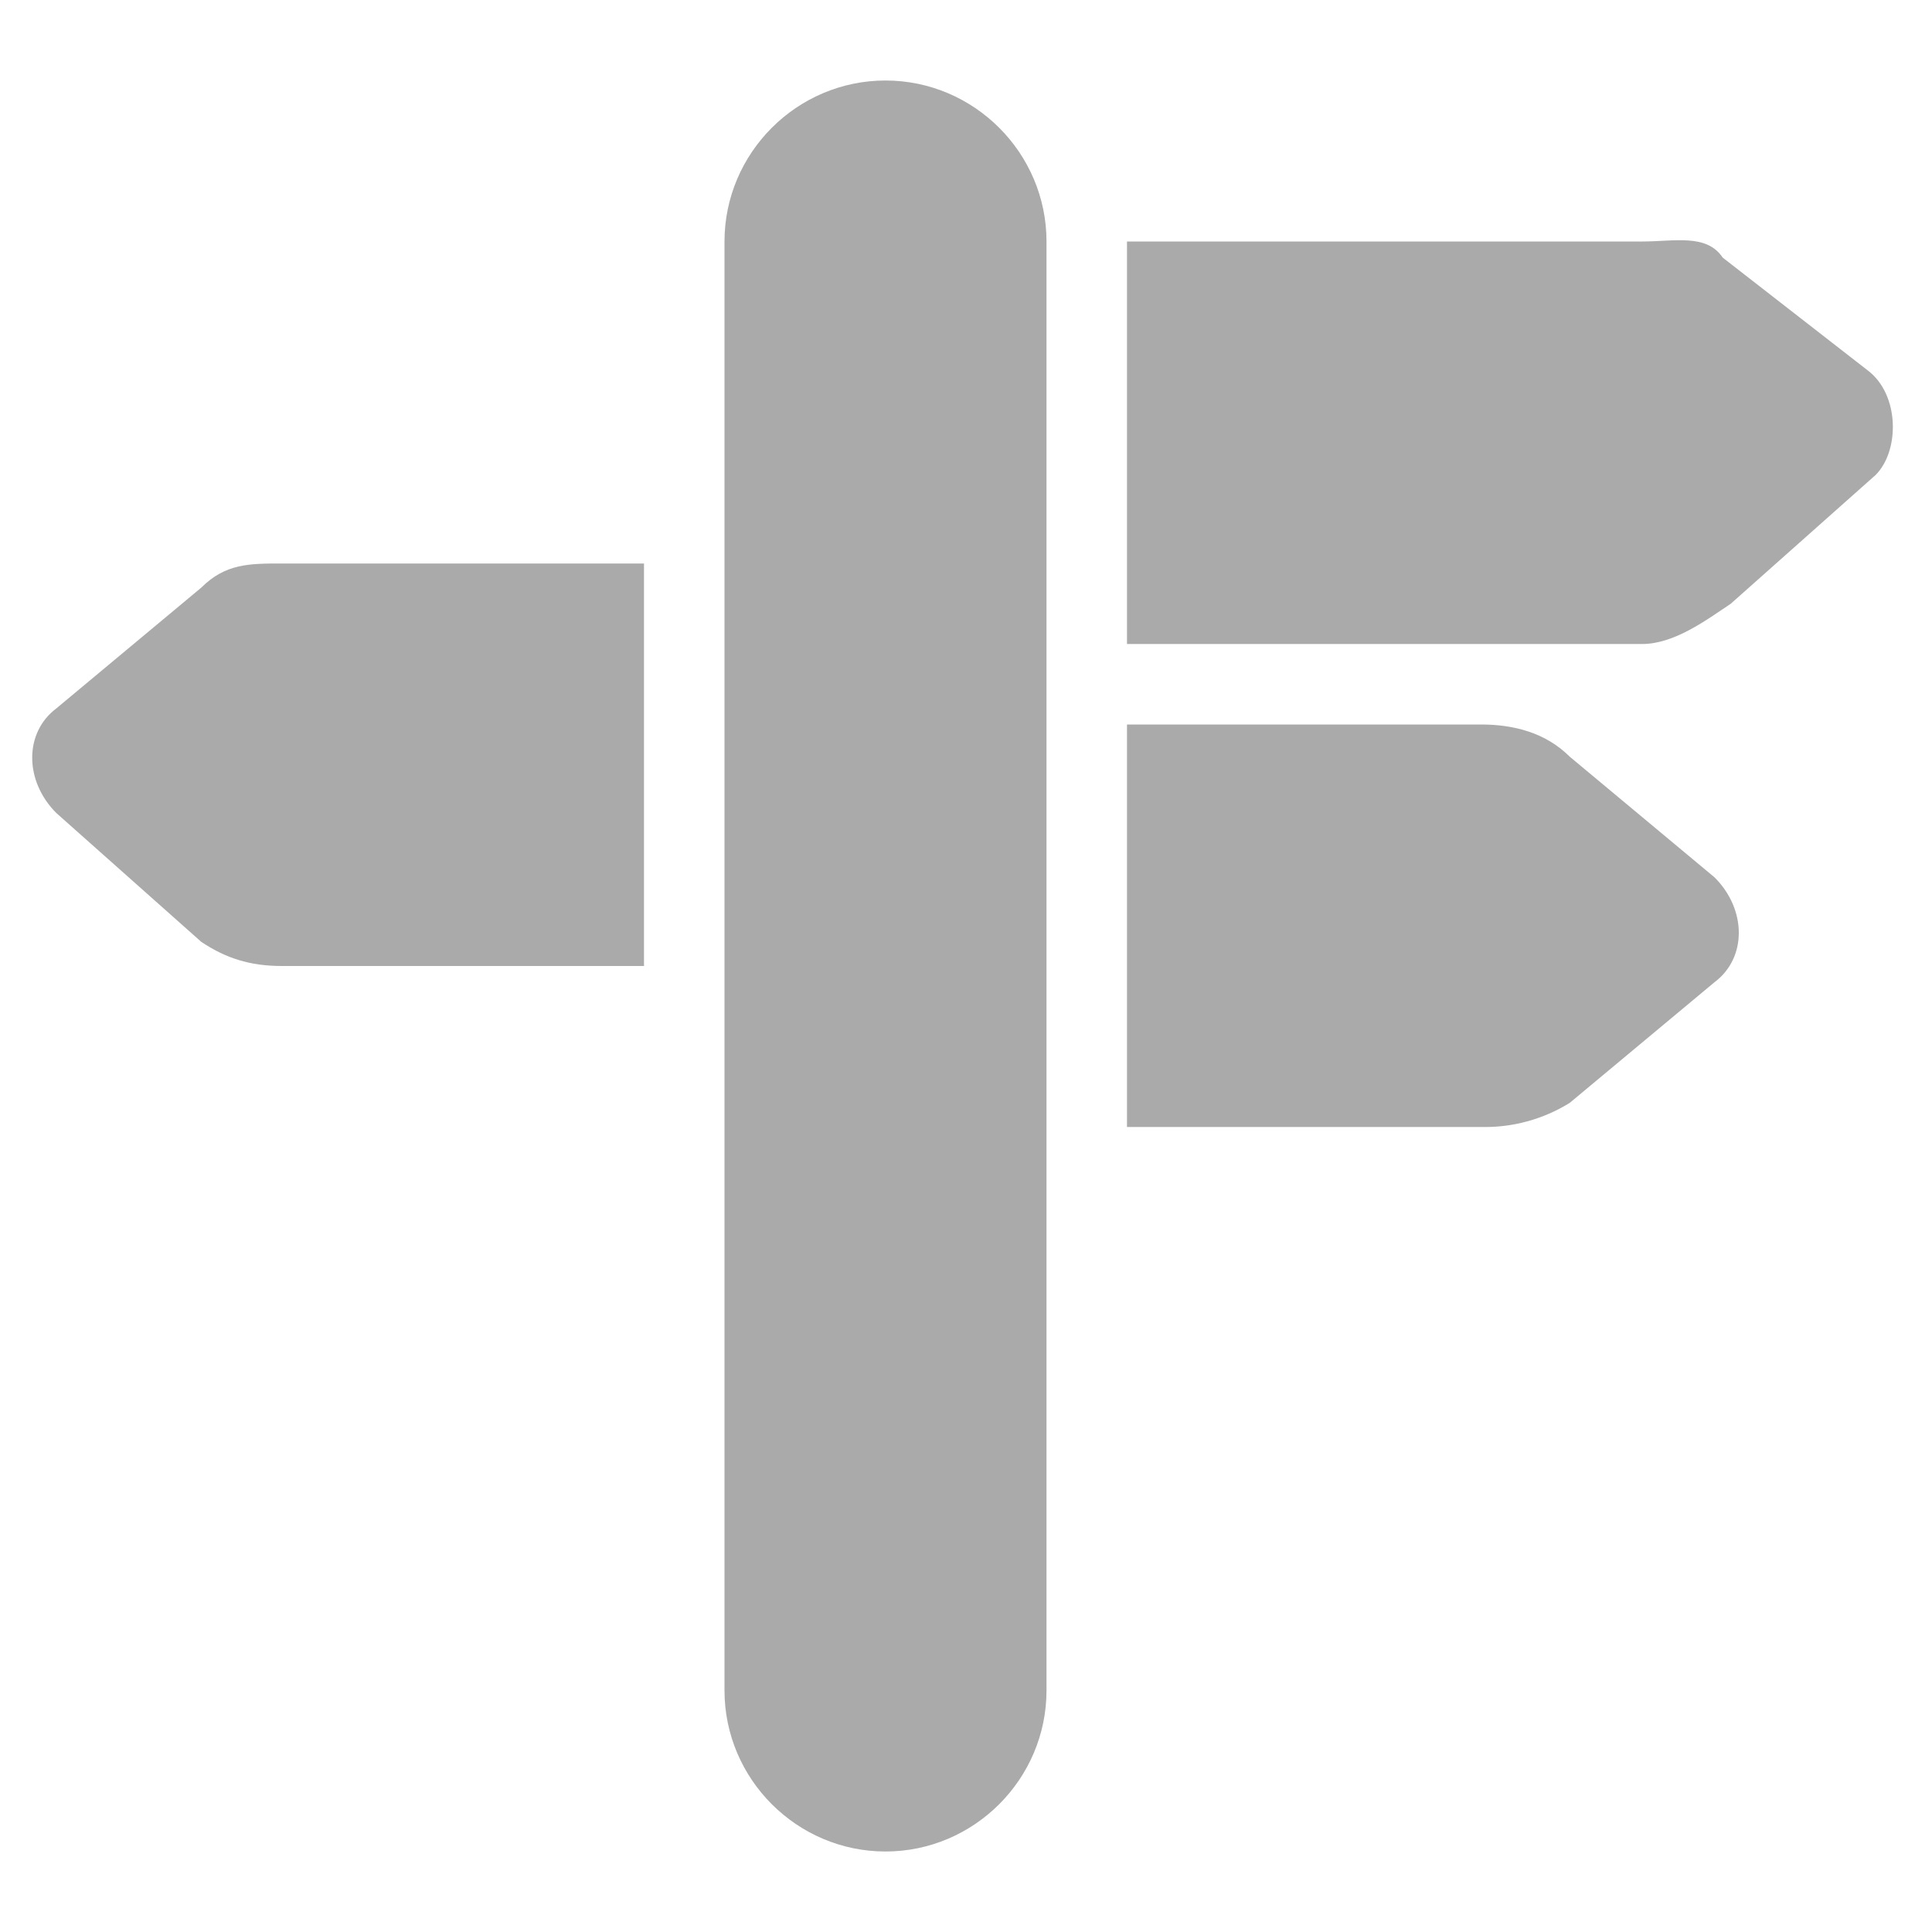
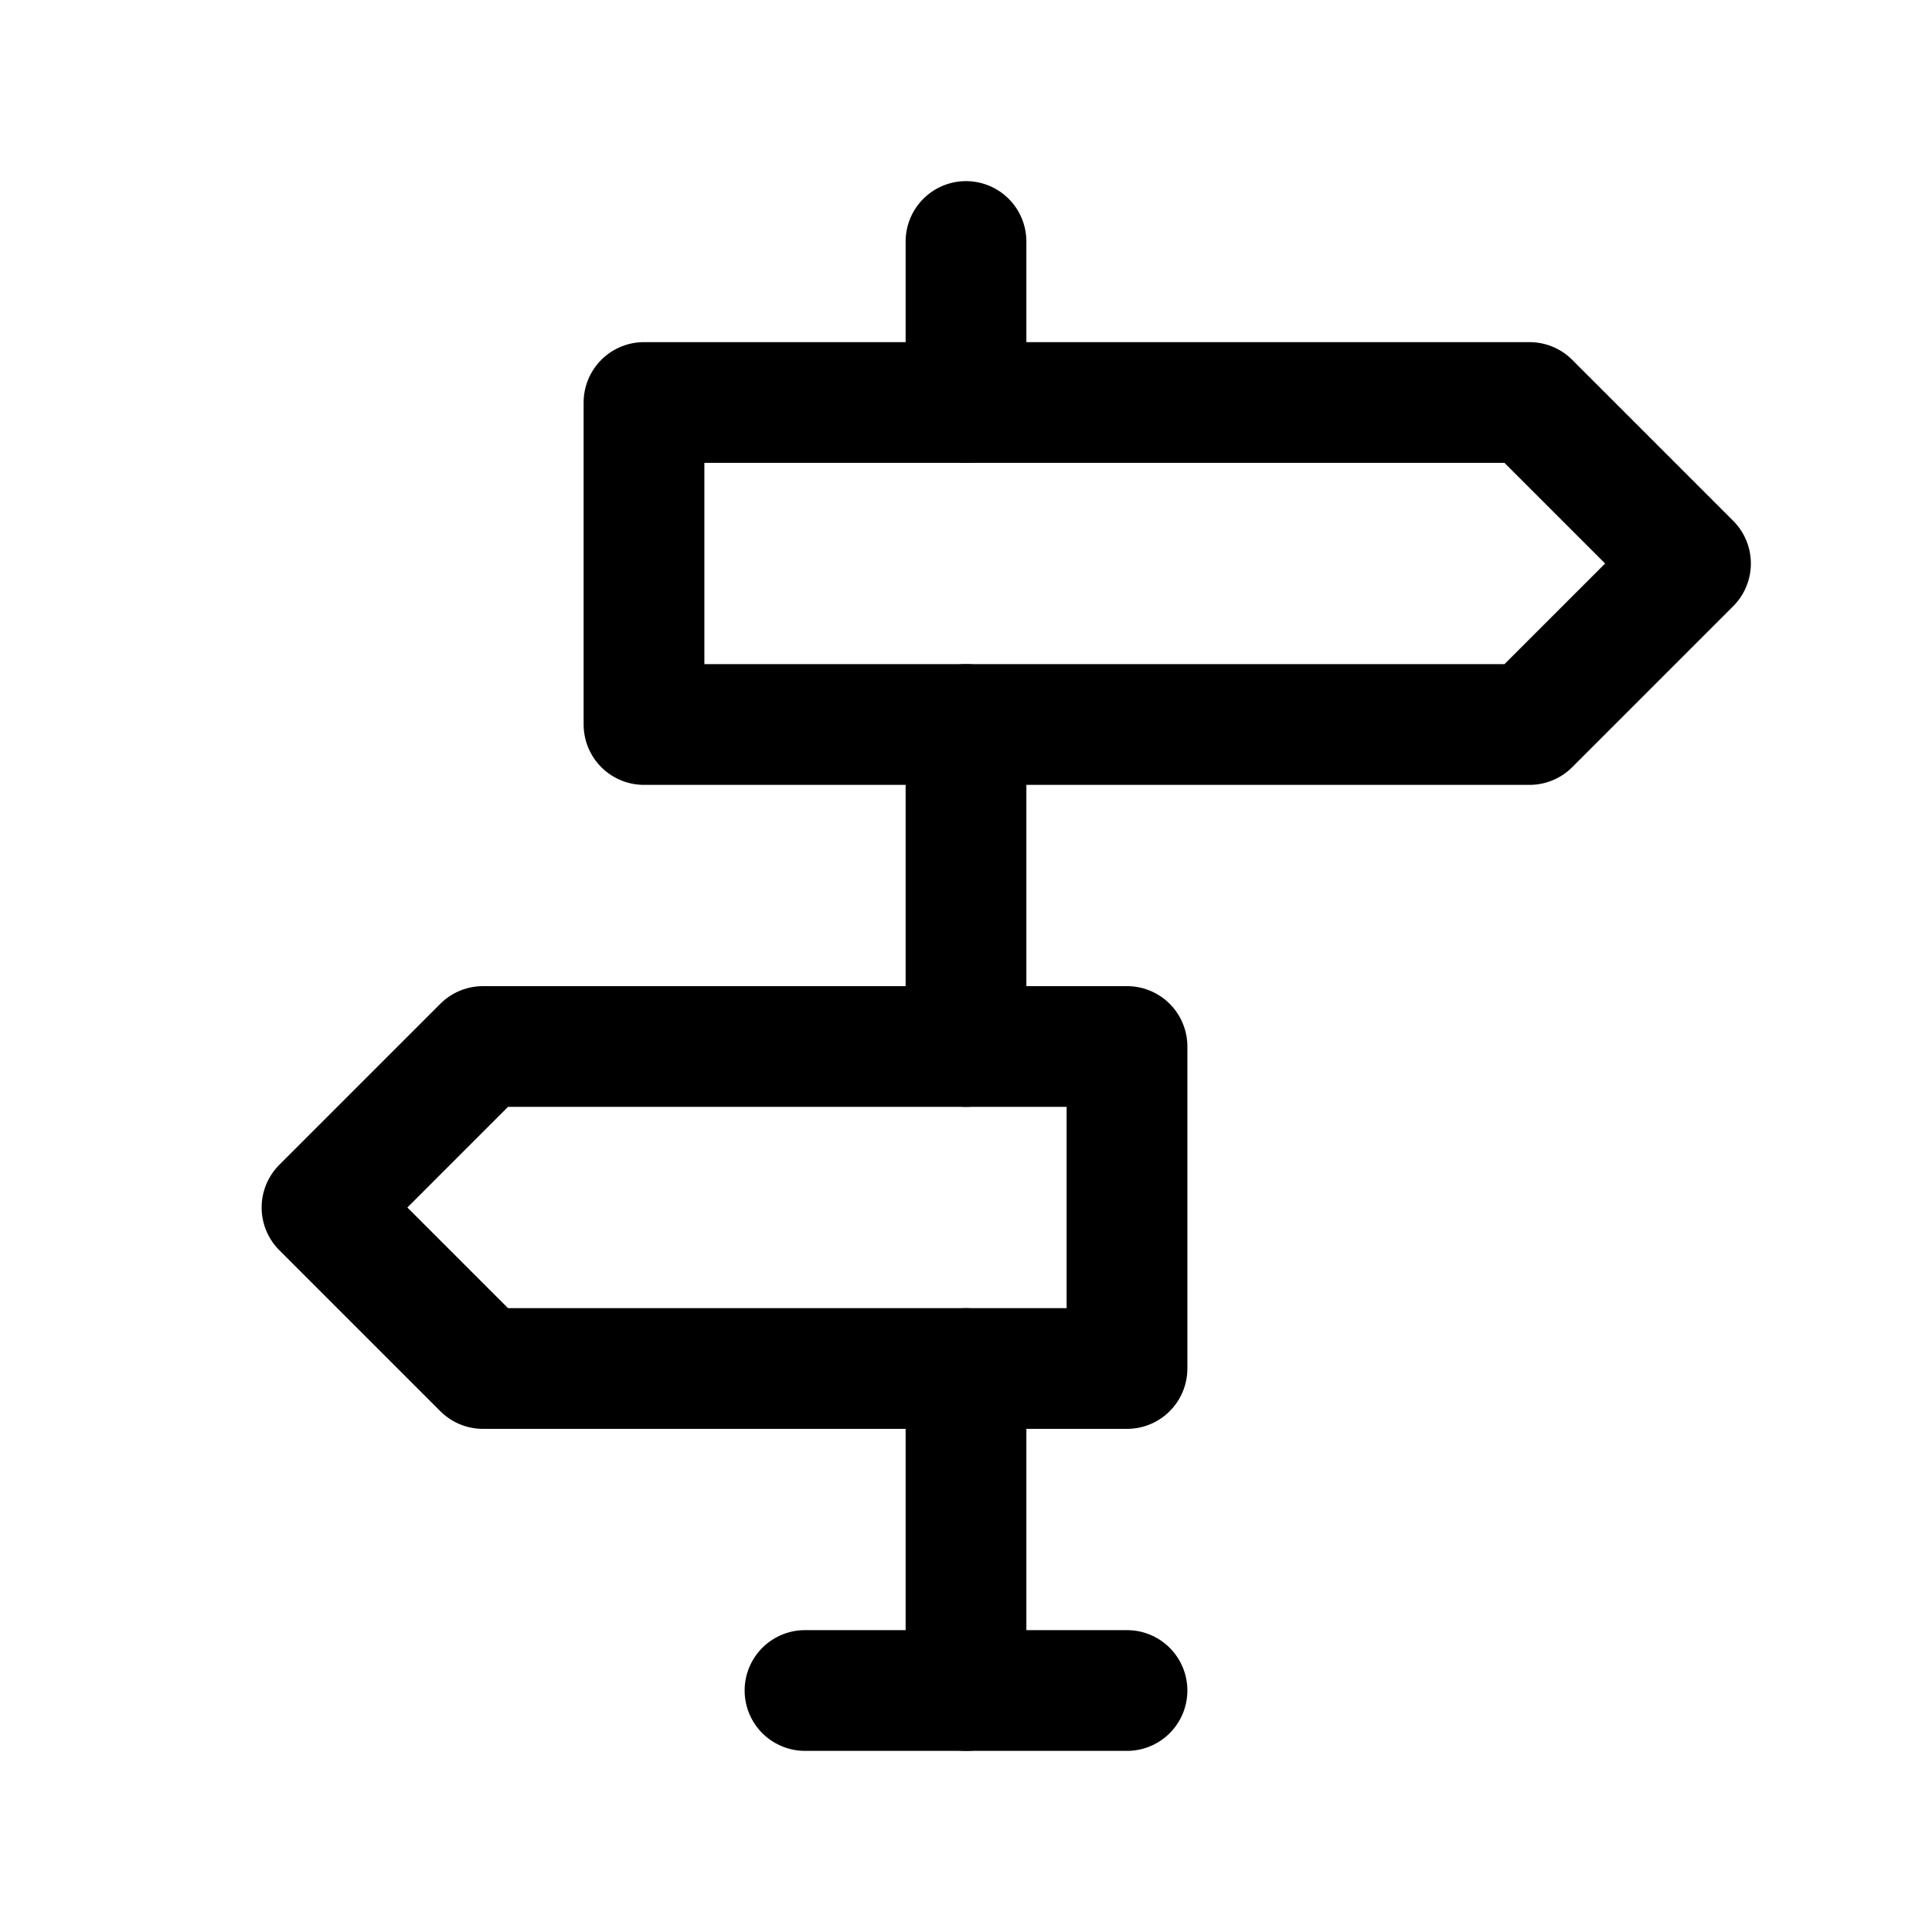
- <svg xmlns="http://www.w3.org/2000/svg" width="24" height="24" viewBox="0 0 24 24">
-   <path fill="#AAA" d="M13 3v18c0 1.1-.9 2-2 2s-2-.9-2-2V3c0-1.1.9-2 2-2s2 .9 2 2zm10.2 1.6l-1.8-1.4c-.2-.3-.6-.2-1-.2H14v5h6.4c.4 0 .8-.3 1.1-.5l1.8-1.6c.3-.3.3-1-.1-1.3zm-3.7 4.8c-.3-.3-.7-.4-1.1-.4H14v5h4.4a2 2 0 0 0 1.1-.3l1.8-1.5c.4-.3.4-.9 0-1.3l-1.8-1.5zM3.5 7c-.4 0-.7 0-1 .3L.7 8.8c-.4.3-.4.9 0 1.3l1.8 1.6c.3.2.6.3 1 .3H8V7H3.5z" />
+ <svg xmlns="http://www.w3.org/2000/svg" data-icon-name="icon-tabler-directions" width="24" height="24" viewBox="0 0 24 24" stroke-width="1.5" stroke="currentColor" fill="none" stroke-linecap="round" stroke-linejoin="round">
+   <path stroke="none" d="M0 0h24v24H0z" fill="none" />
+   <path d="M12 21v-4" />
+   <path d="M12 13v-4" />
+   <path d="M12 5v-2" />
+   <path d="M10 21h4" />
+   <path d="M8 5v4h11l2 -2l-2 -2z" />
+   <path d="M14 13v4h-8l-2 -2l2 -2z" />
</svg>
